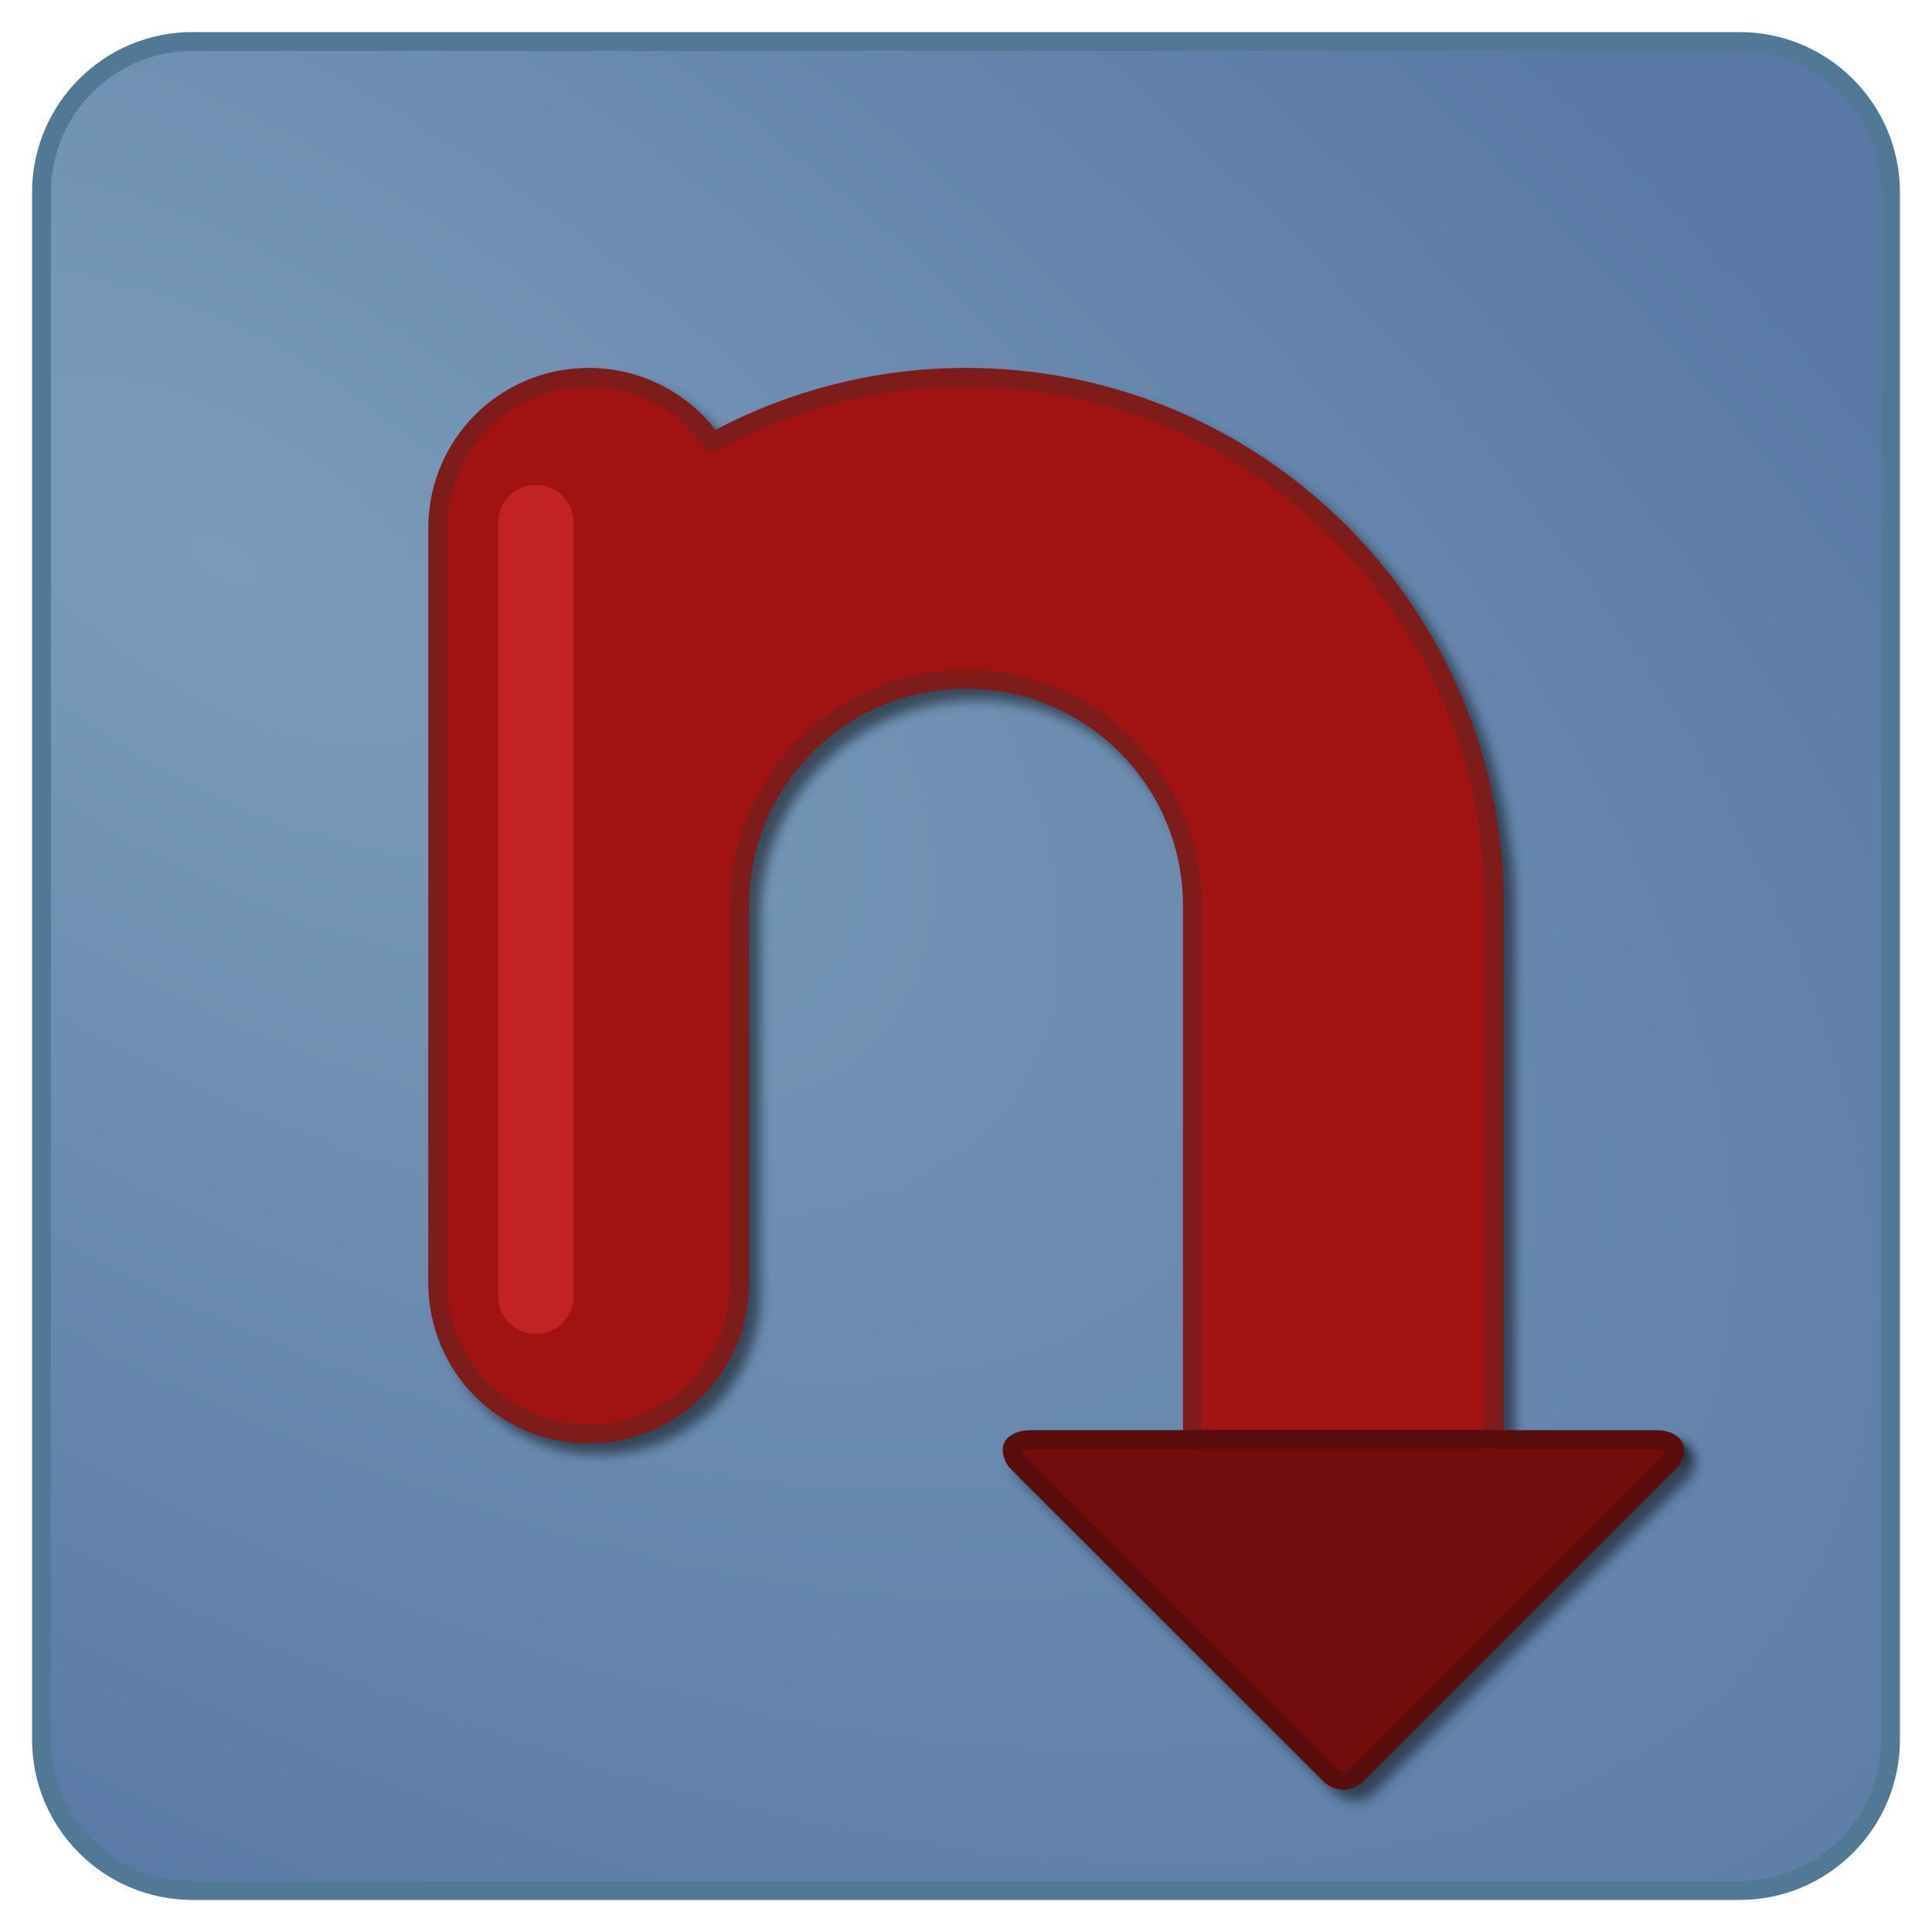
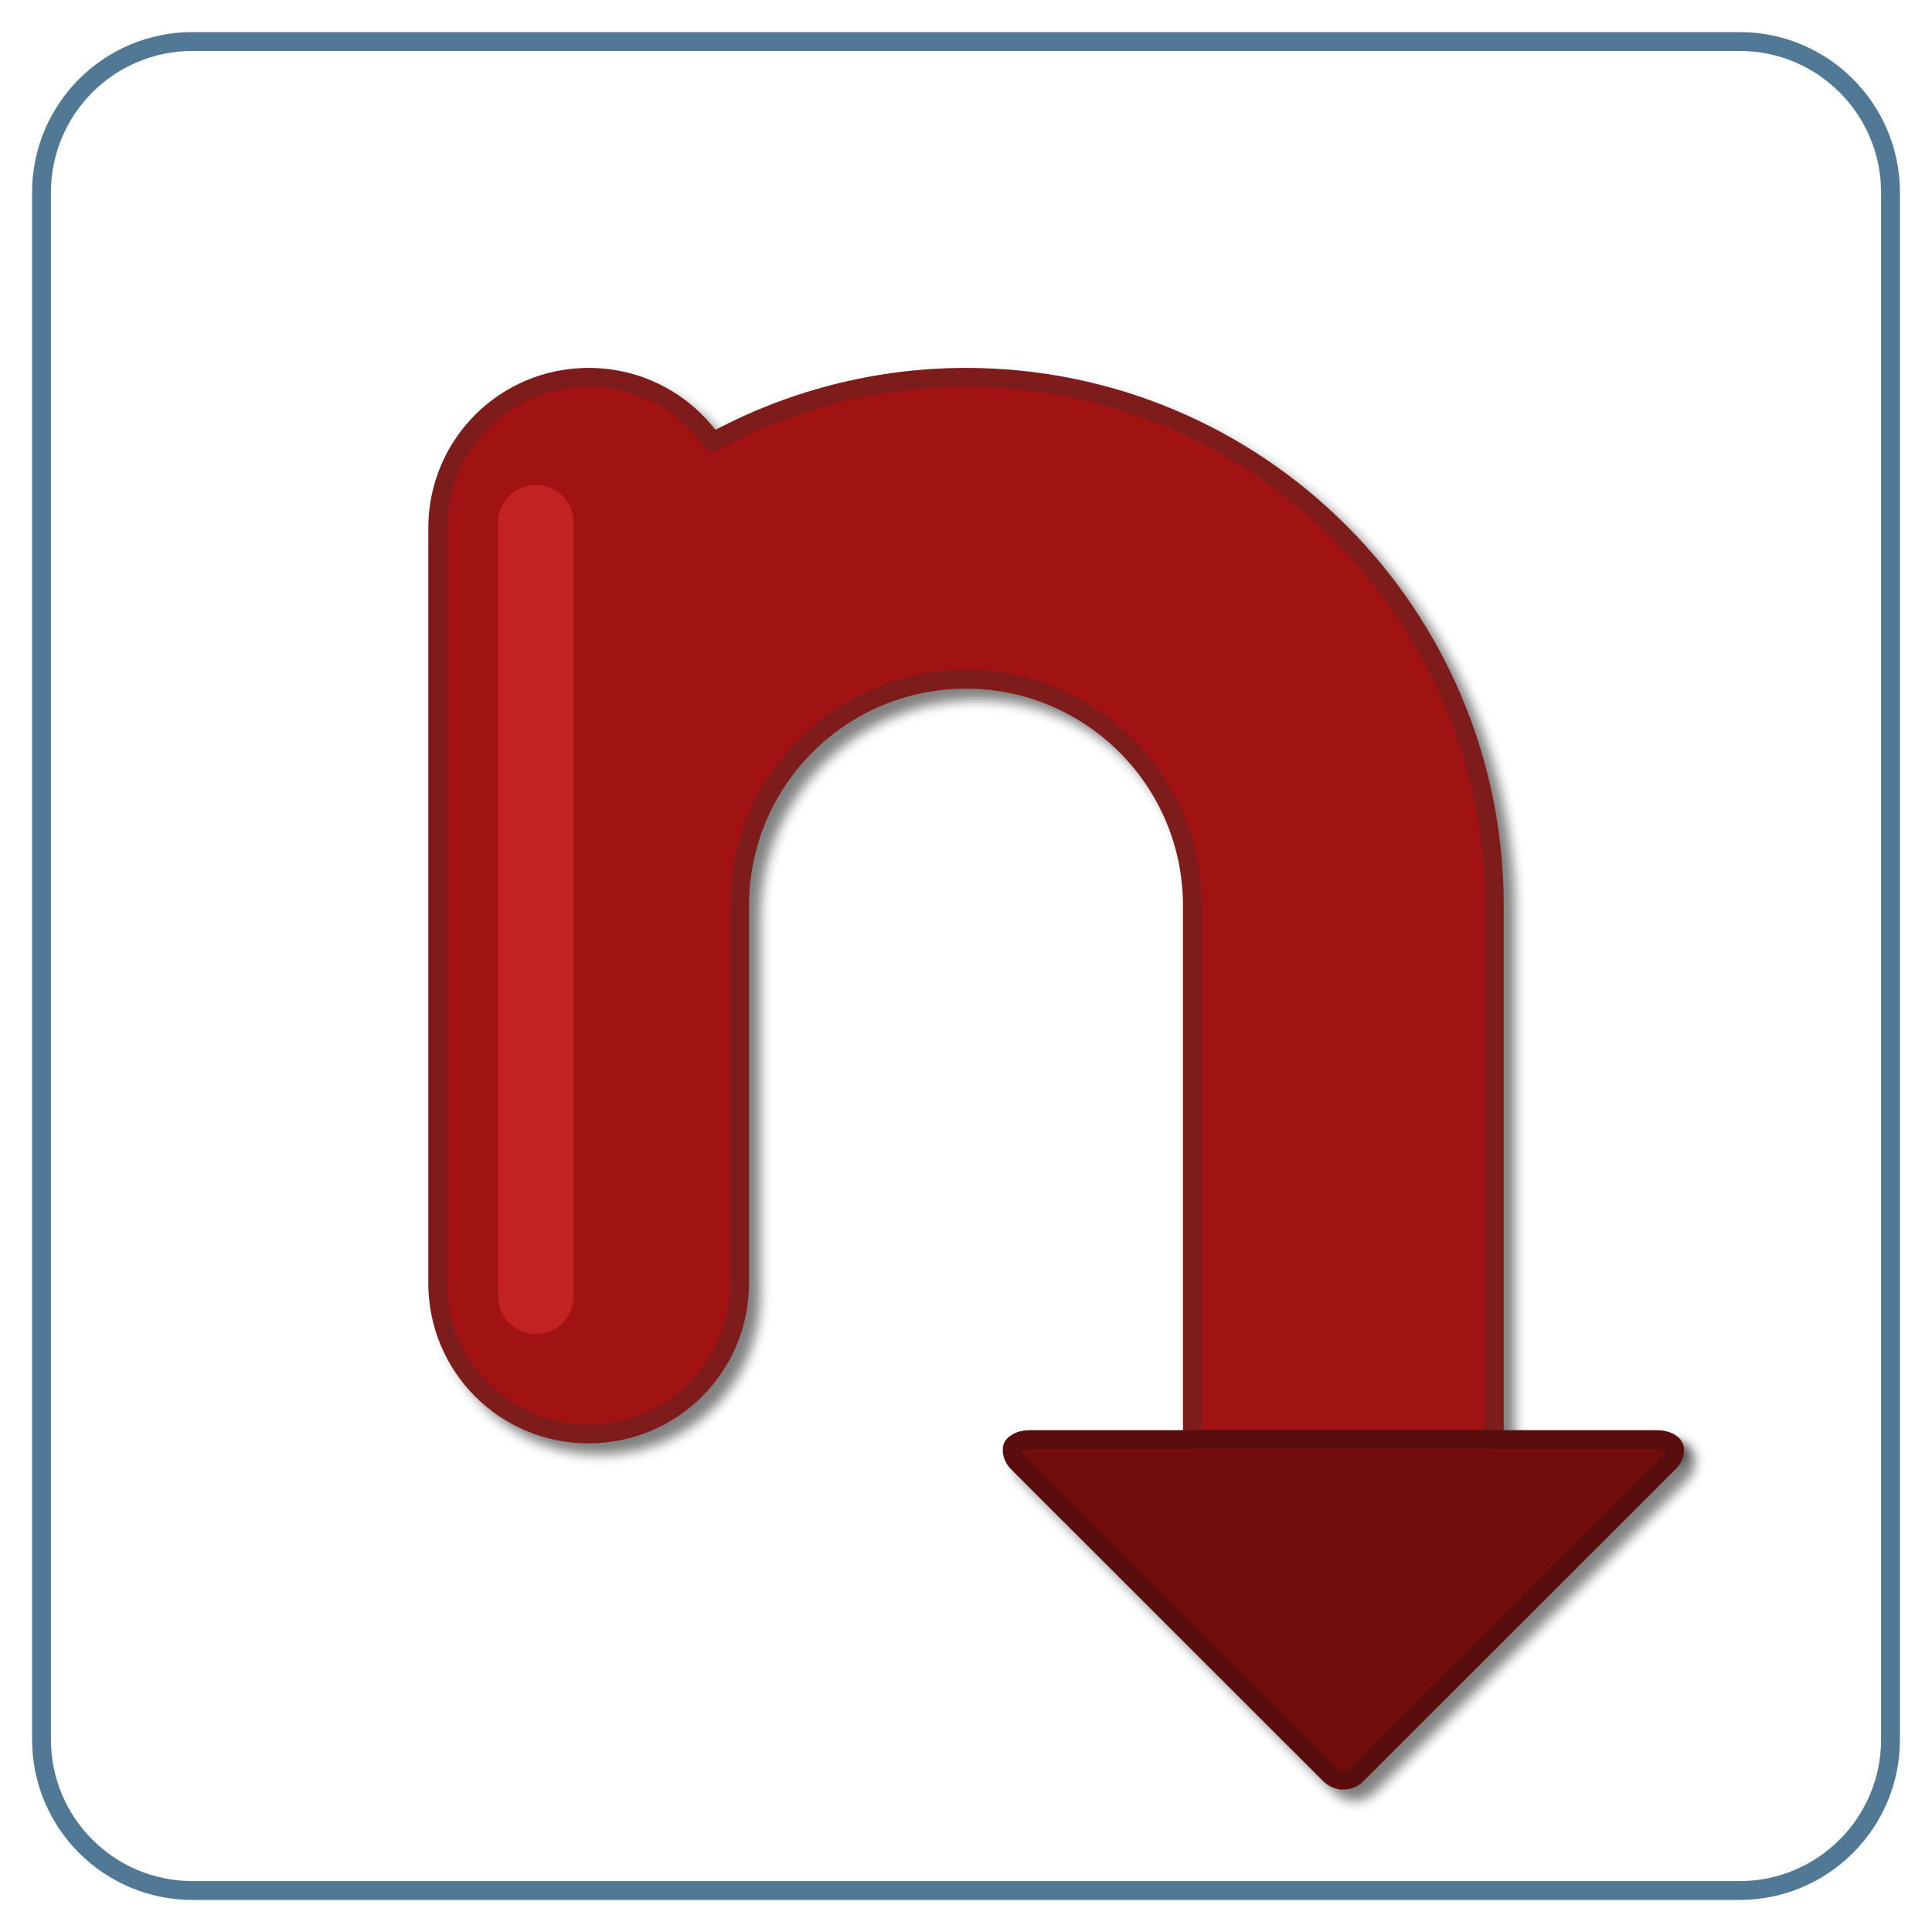
- <svg xmlns="http://www.w3.org/2000/svg" xmlns:xlink="http://www.w3.org/1999/xlink" id="svg8" version="1.1" viewBox="0 0 270.933 270.933" height="1024" width="1024">
-   <defs id="defs2">
-     <linearGradient id="linearGradient1470">
-       <stop style="stop-color:#7a9cb8;stop-opacity:1" offset="0" id="stop1466" />
-       <stop style="stop-color:#5978a6;stop-opacity:1" offset="1" id="stop1468" />
-     </linearGradient>
-     <rect x="60.484" y="205.8" width="130.578" height="65.786" id="rect852" />
-     <rect id="rect1474" height="28.631" width="177.701" y="18.02" x="13.464" />
-     <rect id="rect852-7" height="65.786" width="130.578" y="205.8" x="60.484" />
-     <rect id="rect1544" height="65.786" width="130.578" y="205.8" x="60.484" />
-     <rect x="60.484" y="205.8" width="130.578" height="65.786" id="rect1570" />
-     <rect x="13.464" y="18.02" width="177.701" height="28.631" id="rect1587" />
-     <filter style="color-interpolation-filters:sRGB;" id="filter1444">
-       <feFlood flood-opacity="0.498" flood-color="rgb(0,0,0)" result="flood" id="feFlood1434" />
-       <feComposite in="flood" in2="SourceGraphic" operator="in" result="composite1" id="feComposite1436" />
-       <feGaussianBlur in="composite1" stdDeviation="3" result="blur" id="feGaussianBlur1438" />
-       <feOffset dx="6" dy="6" result="offset" id="feOffset1440" />
-       <feComposite in="SourceGraphic" in2="offset" operator="over" result="composite2" id="feComposite1442" />
+ <svg xmlns="http://www.w3.org/2000/svg" width="1024" height="1024" version="1.1" viewBox="0 0 270.93 270.93">
+   <defs>
+     <filter id="filter1444" x="-.019" y="-.022" width="1.046" height="1.054" color-interpolation-filters="sRGB">
+       <feFlood flood-color="rgb(0,0,0)" flood-opacity=".498" result="flood" />
+       <feComposite in="flood" in2="SourceGraphic" operator="in" result="composite1" />
+       <feGaussianBlur in="composite1" result="blur" stdDeviation="3" />
+       <feOffset dx="6" dy="6" result="offset" />
+       <feComposite in="SourceGraphic" in2="offset" result="composite2" />
    </filter>
-     <filter style="color-interpolation-filters:sRGB;" id="filter1456">
-       <feFlood flood-opacity="0.498" flood-color="rgb(0,0,0)" result="flood" id="feFlood1446" />
-       <feComposite in="flood" in2="SourceGraphic" operator="in" result="composite1" id="feComposite1448" />
-       <feGaussianBlur in="composite1" stdDeviation="3" result="blur" id="feGaussianBlur1450" />
-       <feOffset dx="6" dy="6" result="offset" id="feOffset1452" />
-       <feComposite in="SourceGraphic" in2="offset" operator="over" result="composite2" id="feComposite1454" />
+     <filter id="filter1456" x="-.035" y="-.068" width="1.087" height="1.168" color-interpolation-filters="sRGB">
+       <feFlood flood-color="rgb(0,0,0)" flood-opacity=".498" result="flood" />
+       <feComposite in="flood" in2="SourceGraphic" operator="in" result="composite1" />
+       <feGaussianBlur in="composite1" result="blur" stdDeviation="3" />
+       <feOffset dx="6" dy="6" result="offset" />
+       <feComposite in="SourceGraphic" in2="offset" result="composite2" />
    </filter>
-     <radialGradient xlink:href="#linearGradient1470" id="radialGradient1474" cx="111.194" cy="67.111" fx="111.194" fy="67.111" r="130.969" gradientUnits="userSpaceOnUse" gradientTransform="matrix(2.258425,1.508946,-0.7448714,1.114842,-169.6027,-163.9382)" />
  </defs>
-   <g style="display:inline" id="layer1">
-     <rect ry="21.167" rx="21.167" y="5.821" x="5.821" height="259.292" width="259.292" id="rect1467" style="display:inline;fill:url(#radialGradient1474);fill-opacity:1;stroke:#517995;stroke-width:2.646;stroke-linejoin:round;stroke-miterlimit:4;stroke-dasharray:none;stroke-opacity:1" />
-   </g>
-   <g id="layer2" style="display:inline">
-     <path id="rect1406" style="fill:#a11212;fill-opacity:1;stroke:#7e1b1b;stroke-width:10;stroke-linejoin:round;stroke-miterlimit:4;stroke-dasharray:none;stroke-opacity:1;filter:url(#filter1444)" d="m 312,200 c -44.32,0 -80,35.68 -80,80 v 199.998 a 280,280 0 0 0 0,0.002 280,280 0 0 0 0,0.019 v 199.982 c 0,44.32 35.68,80 80,80 44.32,0 80,-35.68 80,-80 v -200 a 120,120 0 0 1 120,-120 120,120 0 0 1 120,120 V 762.838 H 792 V 480.002 a 280,280 0 0 0 -280,-280 280,280 0 0 0 -0.811,0 280,280 0 0 0 -133.465,34.297 C 363.3,213.546 339.296,200 312,200 Z m 231.461,563.227 c -0.622,0.097 -1.217,0.223 -1.779,0.377 0.562,-0.154 1.158,-0.28 1.779,-0.377 z m -1.779,0.377 c -0.562,0.154 -1.091,0.335 -1.58,0.539 0.489,-0.204 1.018,-0.385 1.58,-0.539 z m 338.857,-0.377 c 0.622,0.097 1.217,0.223 1.779,0.377 -0.562,-0.154 -1.158,-0.28 -1.779,-0.377 z m 1.779,0.377 c 0.562,0.154 1.091,0.335 1.58,0.539 -0.489,-0.204 -1.018,-0.385 -1.58,-0.539 z" transform="scale(0.2645833)" />
-     <path id="path897" style="display:inline;fill:#730d0d;fill-opacity:1;stroke:#590d0d;stroke-width:10;stroke-linejoin:round;stroke-miterlimit:4;stroke-dasharray:none;stroke-opacity:1;filter:url(#filter1456)" d="m 632,762.838 v 0.164 h -85.584 c -5.493,0 -9.916,2.233 -9.916,5.006 0,0.523 0.159,1.027 0.451,1.5 h -0.445 c 0.309,2.036 1.241,3.998 2.816,5.572 l 165.6,165.494 c 3.921,3.918 10.234,3.918 14.154,0 L 884.678,775.08 c 1.576,-1.575 2.507,-3.536 2.816,-5.572 h -0.445 c 0.292,-0.473 0.451,-0.977 0.451,-1.5 0,-2.773 -4.423,-5.006 -9.916,-5.006 H 792 v -0.164 z" transform="scale(0.2645833)" />
-     <rect style="fill:#c32222;fill-opacity:1;stroke:none;stroke-width:2.646;stroke-linejoin:round;stroke-opacity:1" id="rect914" width="10.583" height="119.062" x="69.85" y="67.998" rx="5.292" ry="5.292" />
+   <g>
+     <g stroke-linejoin="round">
+       <rect x="5.821" y="5.821" width="259.29" height="259.29" rx="21.167" ry="21.167" fill="url(#radialGradient1474)" stroke="#517995" stroke-width="2.646" />
+       <path transform="scale(.26458)" d="m312 200c-44.32 0-80 35.68-80 80v200a280 280 0 0 0 0 2e-3 280 280 0 0 0 0 0.019v199.98c0 44.32 35.68 80 80 80s80-35.68 80-80v-200a120 120 0 0 1 120-120 120 120 0 0 1 120 120v282.84h160v-282.84a280 280 0 0 0-280-280 280 280 0 0 0-0.811 0 280 280 0 0 0-133.46 34.297c-14.424-20.753-38.428-34.299-65.725-34.299zm231.46 563.23c-0.622 0.097-1.217 0.223-1.779 0.377 0.562-0.154 1.158-0.28 1.779-0.377zm-1.779 0.377c-0.562 0.154-1.091 0.335-1.58 0.539 0.489-0.204 1.018-0.385 1.58-0.539zm338.86-0.377c0.622 0.097 1.217 0.223 1.779 0.377-0.562-0.154-1.158-0.28-1.779-0.377zm1.779 0.377c0.562 0.154 1.091 0.335 1.58 0.539-0.489-0.204-1.018-0.385-1.58-0.539z" fill="#a11212" filter="url(#filter1444)" stroke="#7e1b1b" stroke-width="10" />
+       <path transform="scale(.26458)" d="m632 762.84v0.164h-85.584c-5.493 0-9.916 2.233-9.916 5.006 0 0.523 0.159 1.027 0.451 1.5h-0.445c0.309 2.036 1.241 3.998 2.816 5.572l165.6 165.49c3.921 3.918 10.234 3.918 14.154 0l165.6-165.49c1.576-1.575 2.507-3.536 2.816-5.572h-0.445c0.292-0.473 0.451-0.977 0.451-1.5 0-2.773-4.423-5.006-9.916-5.006h-85.584v-0.164z" fill="#730d0d" filter="url(#filter1456)" stroke="#590d0d" stroke-width="10" />
+     </g>
+     <rect x="69.85" y="67.998" width="10.583" height="119.06" rx="5.292" ry="5.292" fill="#c32222" />
  </g>
</svg>
